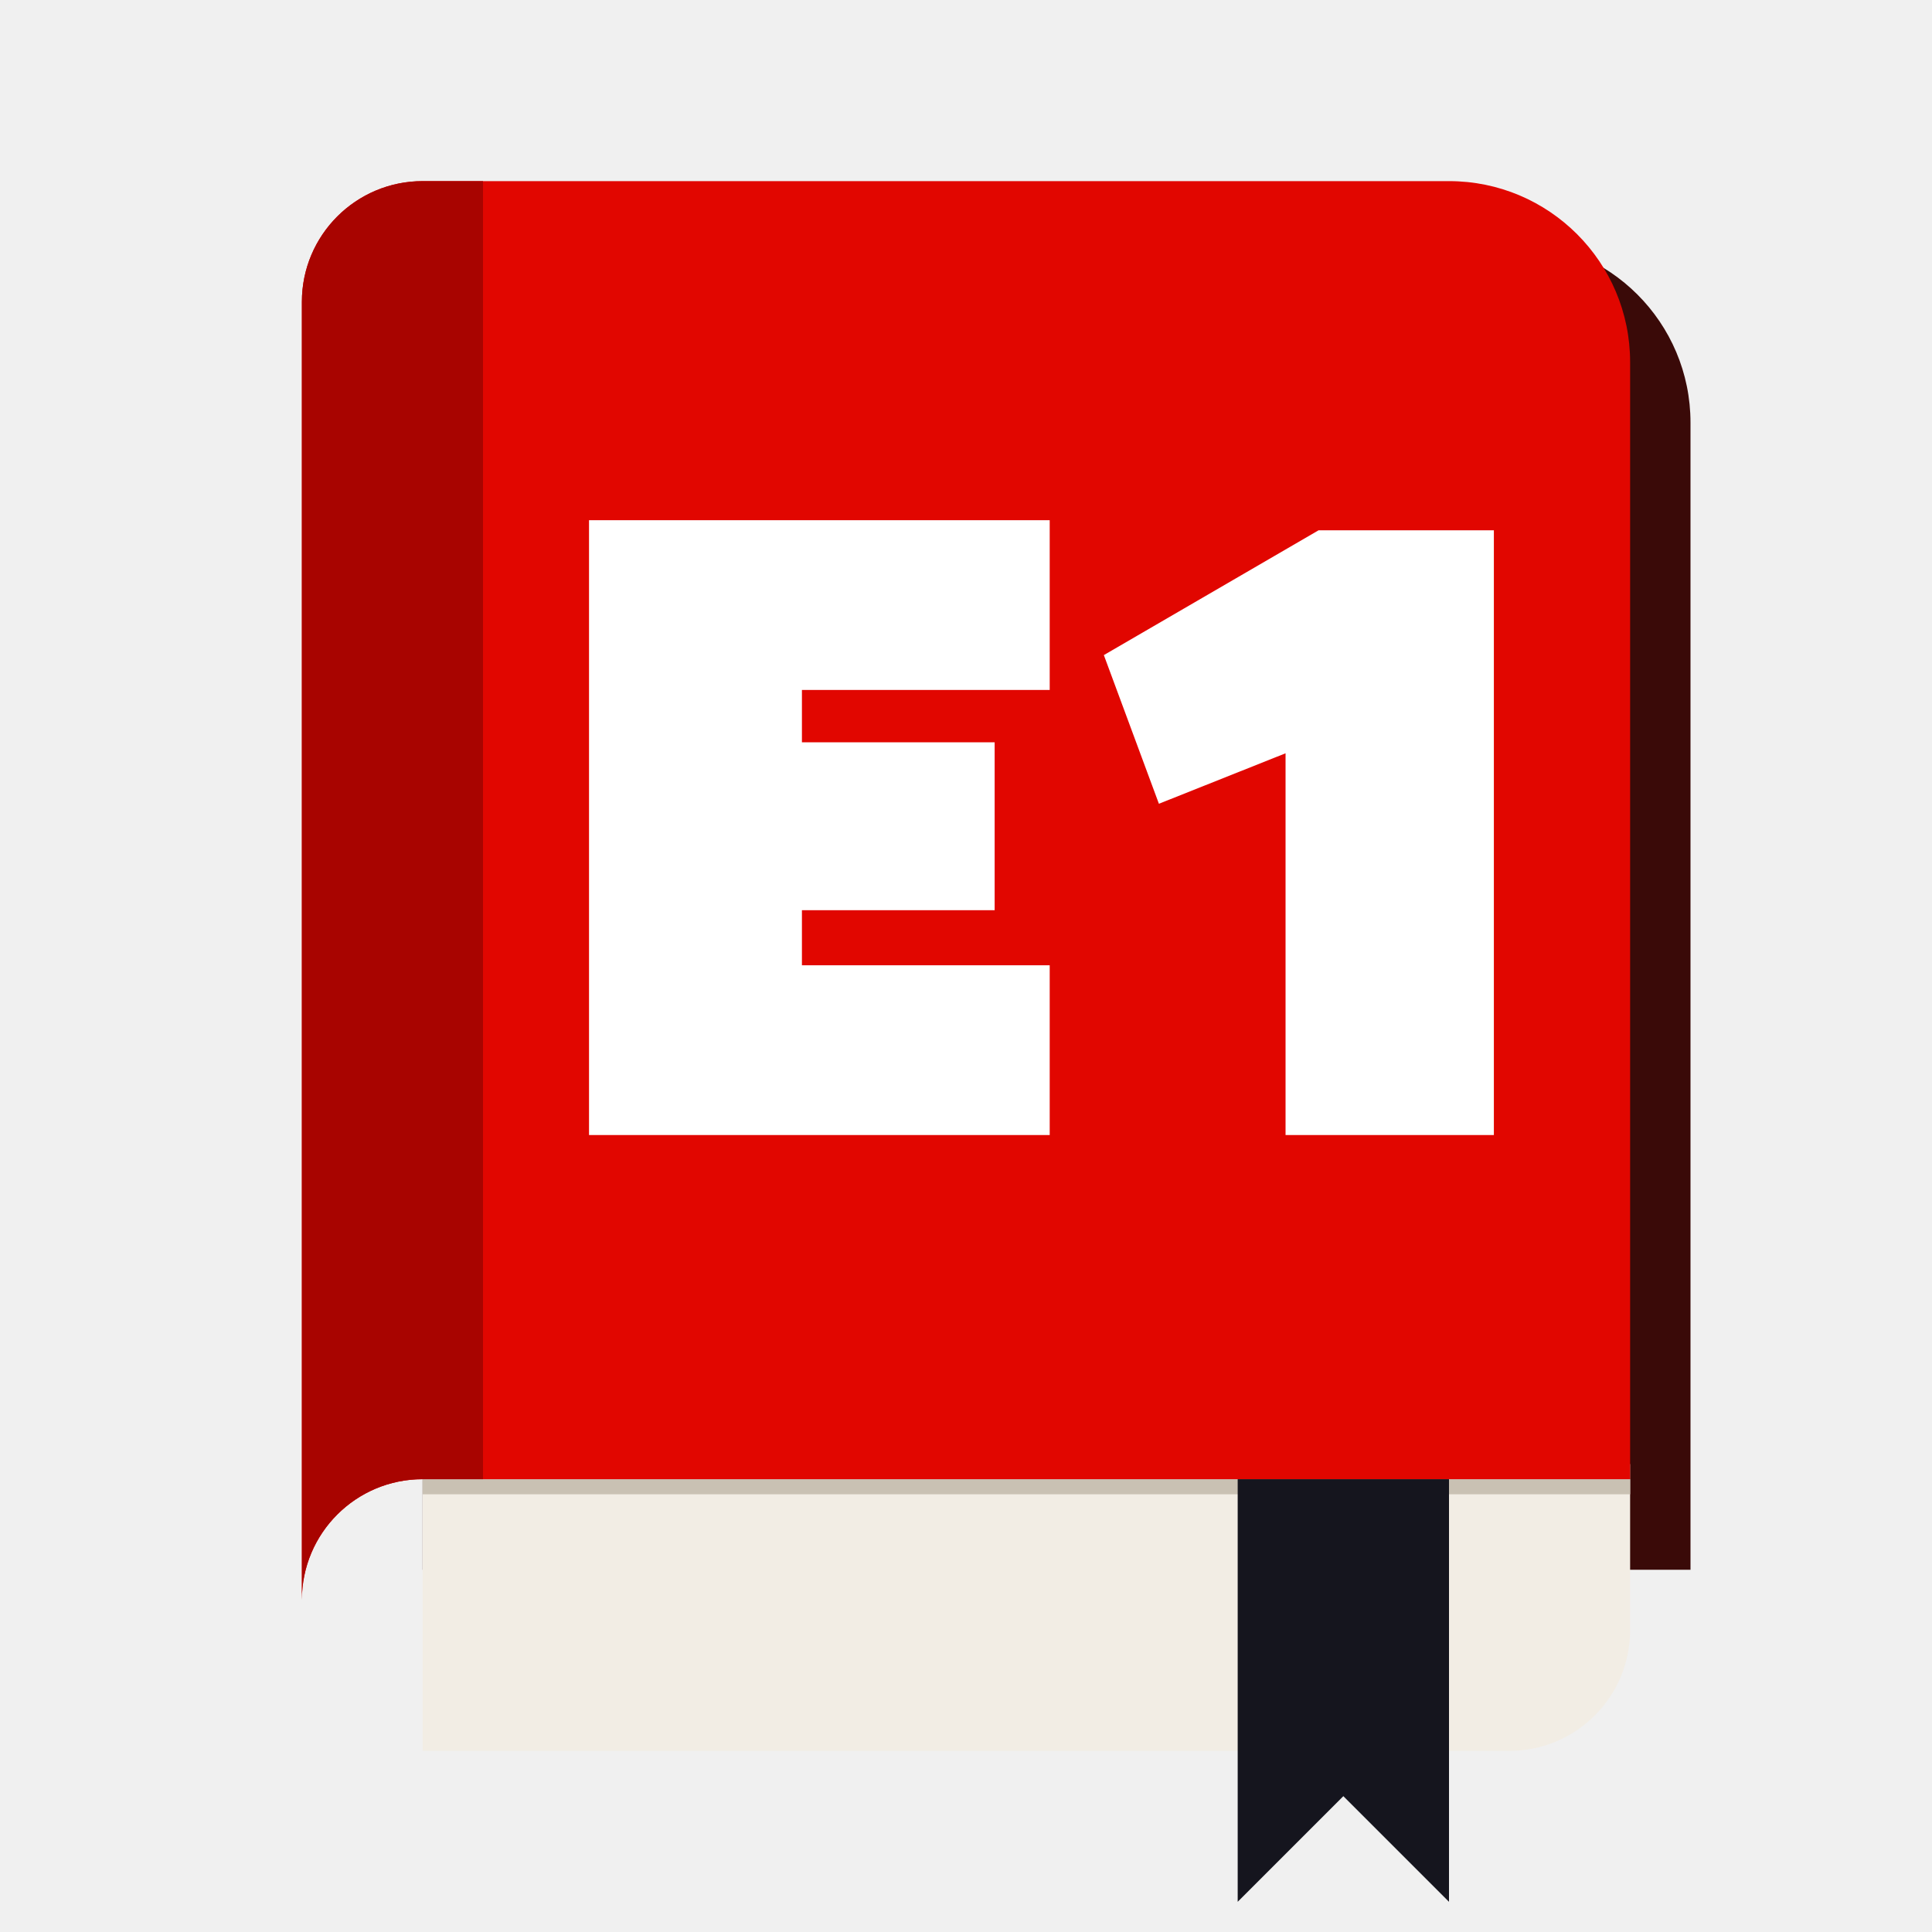
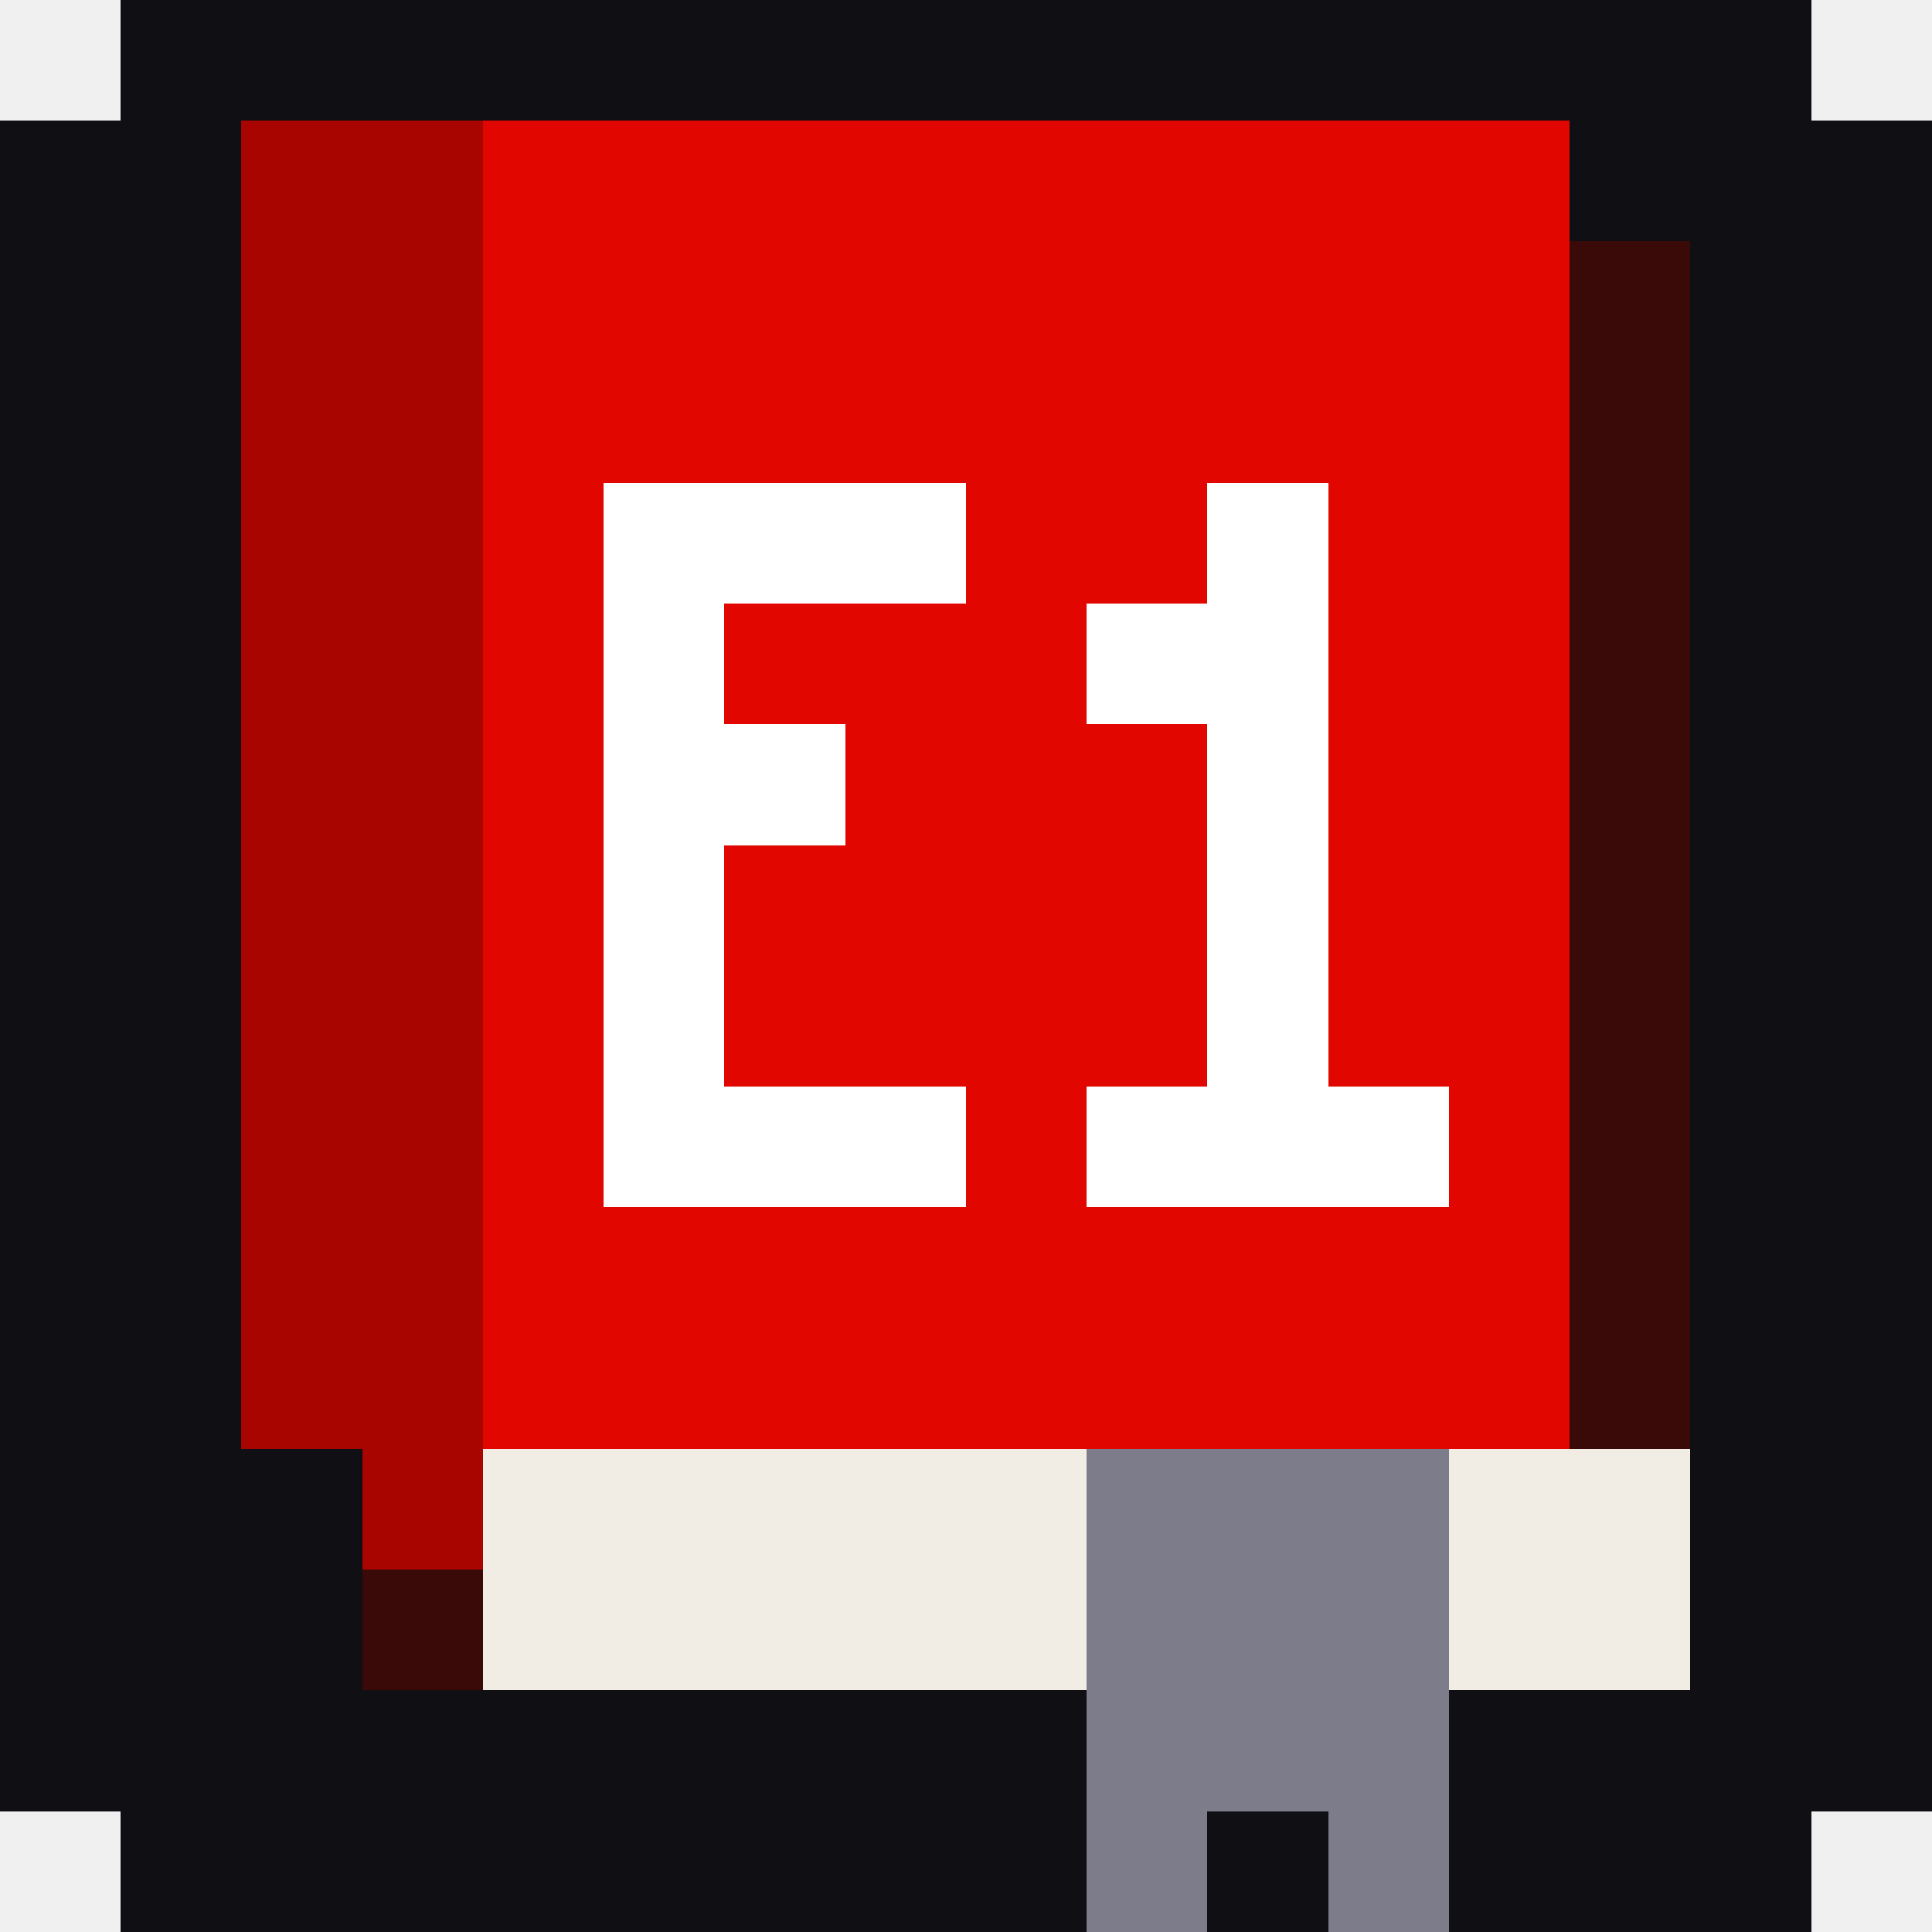
- <svg xmlns="http://www.w3.org/2000/svg" viewBox="0 0 64 64">
-   <path d="M14 8h36a6 6 0 0 1 6 6v38H14z" fill="#3A0A08" />
-   <path d="M14 49h40v5a4 4 0 0 1-4 4H14z" fill="#F2EDE4" />
-   <path d="M14 49h40" stroke="#C9C1B3" stroke-width="1" />
-   <path d="M10 10a4 4 0 0 1 4-4h34a6 6 0 0 1 6 6v37H14a4 4 0 0 0-4 4z" fill="#E10600" />
-   <path d="M10 10a4 4 0 0 1 4-4h2v43h-2a4 4 0 0 0-4 4z" fill="#A80400" />
-   <path d="M41 49h7v14l-3.5-3.5L41 63z" fill="#15151E" />
-   <g transform="translate(18.6 37.6) scale(0.0304 0.0304)" fill="#FFFFFF">
-     <path d="M30 0V-670H532V-485H262V-428H472V-245H262V-185H532V0ZM1016 -659V0H789V-416L651 -361L591 -523L825 -659Z" />
-   </g>
+ <svg xmlns="http://www.w3.org/2000/svg" viewBox="0 0 16 16" shape-rendering="crispEdges">
+   <path d="M1 0h14v1h1v14h-1v1H1v-1H0V1h1z" fill="#0F0F14" />
+   <rect x="2" y="1" width="1" height="1" fill="#A80400" />
+   <rect x="3" y="1" width="1" height="1" fill="#A80400" />
+   <rect x="4" y="1" width="1" height="1" fill="#E10600" />
+   <rect x="5" y="1" width="1" height="1" fill="#E10600" />
+   <rect x="6" y="1" width="1" height="1" fill="#E10600" />
+   <rect x="7" y="1" width="1" height="1" fill="#E10600" />
+   <rect x="8" y="1" width="1" height="1" fill="#E10600" />
+   <rect x="9" y="1" width="1" height="1" fill="#E10600" />
+   <rect x="10" y="1" width="1" height="1" fill="#E10600" />
+   <rect x="11" y="1" width="1" height="1" fill="#E10600" />
+   <rect x="12" y="1" width="1" height="1" fill="#E10600" />
+   <rect x="2" y="2" width="1" height="1" fill="#A80400" />
+   <rect x="3" y="2" width="1" height="1" fill="#A80400" />
+   <rect x="4" y="2" width="1" height="1" fill="#E10600" />
+   <rect x="5" y="2" width="1" height="1" fill="#E10600" />
+   <rect x="6" y="2" width="1" height="1" fill="#E10600" />
+   <rect x="7" y="2" width="1" height="1" fill="#E10600" />
+   <rect x="8" y="2" width="1" height="1" fill="#E10600" />
+   <rect x="9" y="2" width="1" height="1" fill="#E10600" />
+   <rect x="10" y="2" width="1" height="1" fill="#E10600" />
+   <rect x="11" y="2" width="1" height="1" fill="#E10600" />
+   <rect x="12" y="2" width="1" height="1" fill="#E10600" />
+   <rect x="13" y="2" width="1" height="1" fill="#3A0A08" />
+   <rect x="2" y="3" width="1" height="1" fill="#A80400" />
+   <rect x="3" y="3" width="1" height="1" fill="#A80400" />
+   <rect x="4" y="3" width="1" height="1" fill="#E10600" />
+   <rect x="5" y="3" width="1" height="1" fill="#E10600" />
+   <rect x="6" y="3" width="1" height="1" fill="#E10600" />
+   <rect x="7" y="3" width="1" height="1" fill="#E10600" />
+   <rect x="8" y="3" width="1" height="1" fill="#E10600" />
+   <rect x="9" y="3" width="1" height="1" fill="#E10600" />
+   <rect x="10" y="3" width="1" height="1" fill="#E10600" />
+   <rect x="11" y="3" width="1" height="1" fill="#E10600" />
+   <rect x="12" y="3" width="1" height="1" fill="#E10600" />
+   <rect x="13" y="3" width="1" height="1" fill="#3A0A08" />
+   <rect x="2" y="4" width="1" height="1" fill="#A80400" />
+   <rect x="3" y="4" width="1" height="1" fill="#A80400" />
+   <rect x="4" y="4" width="1" height="1" fill="#E10600" />
+   <rect x="5" y="4" width="1" height="1" fill="#FFFFFF" />
+   <rect x="6" y="4" width="1" height="1" fill="#FFFFFF" />
+   <rect x="7" y="4" width="1" height="1" fill="#FFFFFF" />
+   <rect x="8" y="4" width="1" height="1" fill="#E10600" />
+   <rect x="9" y="4" width="1" height="1" fill="#E10600" />
+   <rect x="10" y="4" width="1" height="1" fill="#FFFFFF" />
+   <rect x="11" y="4" width="1" height="1" fill="#E10600" />
+   <rect x="12" y="4" width="1" height="1" fill="#E10600" />
+   <rect x="13" y="4" width="1" height="1" fill="#3A0A08" />
+   <rect x="2" y="5" width="1" height="1" fill="#A80400" />
+   <rect x="3" y="5" width="1" height="1" fill="#A80400" />
+   <rect x="4" y="5" width="1" height="1" fill="#E10600" />
+   <rect x="5" y="5" width="1" height="1" fill="#FFFFFF" />
+   <rect x="6" y="5" width="1" height="1" fill="#E10600" />
+   <rect x="7" y="5" width="1" height="1" fill="#E10600" />
+   <rect x="8" y="5" width="1" height="1" fill="#E10600" />
+   <rect x="9" y="5" width="1" height="1" fill="#FFFFFF" />
+   <rect x="10" y="5" width="1" height="1" fill="#FFFFFF" />
+   <rect x="11" y="5" width="1" height="1" fill="#E10600" />
+   <rect x="12" y="5" width="1" height="1" fill="#E10600" />
+   <rect x="13" y="5" width="1" height="1" fill="#3A0A08" />
+   <rect x="2" y="6" width="1" height="1" fill="#A80400" />
+   <rect x="3" y="6" width="1" height="1" fill="#A80400" />
+   <rect x="4" y="6" width="1" height="1" fill="#E10600" />
+   <rect x="5" y="6" width="1" height="1" fill="#FFFFFF" />
+   <rect x="6" y="6" width="1" height="1" fill="#FFFFFF" />
+   <rect x="7" y="6" width="1" height="1" fill="#E10600" />
+   <rect x="8" y="6" width="1" height="1" fill="#E10600" />
+   <rect x="9" y="6" width="1" height="1" fill="#E10600" />
+   <rect x="10" y="6" width="1" height="1" fill="#FFFFFF" />
+   <rect x="11" y="6" width="1" height="1" fill="#E10600" />
+   <rect x="12" y="6" width="1" height="1" fill="#E10600" />
+   <rect x="13" y="6" width="1" height="1" fill="#3A0A08" />
+   <rect x="2" y="7" width="1" height="1" fill="#A80400" />
+   <rect x="3" y="7" width="1" height="1" fill="#A80400" />
+   <rect x="4" y="7" width="1" height="1" fill="#E10600" />
+   <rect x="5" y="7" width="1" height="1" fill="#FFFFFF" />
+   <rect x="6" y="7" width="1" height="1" fill="#E10600" />
+   <rect x="7" y="7" width="1" height="1" fill="#E10600" />
+   <rect x="8" y="7" width="1" height="1" fill="#E10600" />
+   <rect x="9" y="7" width="1" height="1" fill="#E10600" />
+   <rect x="10" y="7" width="1" height="1" fill="#FFFFFF" />
+   <rect x="11" y="7" width="1" height="1" fill="#E10600" />
+   <rect x="12" y="7" width="1" height="1" fill="#E10600" />
+   <rect x="13" y="7" width="1" height="1" fill="#3A0A08" />
+   <rect x="2" y="8" width="1" height="1" fill="#A80400" />
+   <rect x="3" y="8" width="1" height="1" fill="#A80400" />
+   <rect x="4" y="8" width="1" height="1" fill="#E10600" />
+   <rect x="5" y="8" width="1" height="1" fill="#FFFFFF" />
+   <rect x="6" y="8" width="1" height="1" fill="#E10600" />
+   <rect x="7" y="8" width="1" height="1" fill="#E10600" />
+   <rect x="8" y="8" width="1" height="1" fill="#E10600" />
+   <rect x="9" y="8" width="1" height="1" fill="#E10600" />
+   <rect x="10" y="8" width="1" height="1" fill="#FFFFFF" />
+   <rect x="11" y="8" width="1" height="1" fill="#E10600" />
+   <rect x="12" y="8" width="1" height="1" fill="#E10600" />
+   <rect x="13" y="8" width="1" height="1" fill="#3A0A08" />
+   <rect x="2" y="9" width="1" height="1" fill="#A80400" />
+   <rect x="3" y="9" width="1" height="1" fill="#A80400" />
+   <rect x="4" y="9" width="1" height="1" fill="#E10600" />
+   <rect x="5" y="9" width="1" height="1" fill="#FFFFFF" />
+   <rect x="6" y="9" width="1" height="1" fill="#FFFFFF" />
+   <rect x="7" y="9" width="1" height="1" fill="#FFFFFF" />
+   <rect x="8" y="9" width="1" height="1" fill="#E10600" />
+   <rect x="9" y="9" width="1" height="1" fill="#FFFFFF" />
+   <rect x="10" y="9" width="1" height="1" fill="#FFFFFF" />
+   <rect x="11" y="9" width="1" height="1" fill="#FFFFFF" />
+   <rect x="12" y="9" width="1" height="1" fill="#E10600" />
+   <rect x="13" y="9" width="1" height="1" fill="#3A0A08" />
+   <rect x="2" y="10" width="1" height="1" fill="#A80400" />
+   <rect x="3" y="10" width="1" height="1" fill="#A80400" />
+   <rect x="4" y="10" width="1" height="1" fill="#E10600" />
+   <rect x="5" y="10" width="1" height="1" fill="#E10600" />
+   <rect x="6" y="10" width="1" height="1" fill="#E10600" />
+   <rect x="7" y="10" width="1" height="1" fill="#E10600" />
+   <rect x="8" y="10" width="1" height="1" fill="#E10600" />
+   <rect x="9" y="10" width="1" height="1" fill="#E10600" />
+   <rect x="10" y="10" width="1" height="1" fill="#E10600" />
+   <rect x="11" y="10" width="1" height="1" fill="#E10600" />
+   <rect x="12" y="10" width="1" height="1" fill="#E10600" />
+   <rect x="13" y="10" width="1" height="1" fill="#3A0A08" />
+   <rect x="2" y="11" width="1" height="1" fill="#A80400" />
+   <rect x="3" y="11" width="1" height="1" fill="#A80400" />
+   <rect x="4" y="11" width="1" height="1" fill="#E10600" />
+   <rect x="5" y="11" width="1" height="1" fill="#E10600" />
+   <rect x="6" y="11" width="1" height="1" fill="#E10600" />
+   <rect x="7" y="11" width="1" height="1" fill="#E10600" />
+   <rect x="8" y="11" width="1" height="1" fill="#E10600" />
+   <rect x="9" y="11" width="1" height="1" fill="#E10600" />
+   <rect x="10" y="11" width="1" height="1" fill="#E10600" />
+   <rect x="11" y="11" width="1" height="1" fill="#E10600" />
+   <rect x="12" y="11" width="1" height="1" fill="#E10600" />
+   <rect x="13" y="11" width="1" height="1" fill="#3A0A08" />
+   <rect x="3" y="12" width="1" height="1" fill="#A80400" />
+   <rect x="4" y="12" width="1" height="1" fill="#F2EDE4" />
+   <rect x="5" y="12" width="1" height="1" fill="#F2EDE4" />
+   <rect x="6" y="12" width="1" height="1" fill="#F2EDE4" />
+   <rect x="7" y="12" width="1" height="1" fill="#F2EDE4" />
+   <rect x="8" y="12" width="1" height="1" fill="#F2EDE4" />
+   <rect x="9" y="12" width="1" height="1" fill="#7C7C8A" />
+   <rect x="10" y="12" width="1" height="1" fill="#7C7C8A" />
+   <rect x="11" y="12" width="1" height="1" fill="#7C7C8A" />
+   <rect x="12" y="12" width="1" height="1" fill="#F2EDE4" />
+   <rect x="13" y="12" width="1" height="1" fill="#F2EDE4" />
+   <rect x="3" y="13" width="1" height="1" fill="#3A0A08" />
+   <rect x="4" y="13" width="1" height="1" fill="#F2EDE4" />
+   <rect x="5" y="13" width="1" height="1" fill="#F2EDE4" />
+   <rect x="6" y="13" width="1" height="1" fill="#F2EDE4" />
+   <rect x="7" y="13" width="1" height="1" fill="#F2EDE4" />
+   <rect x="8" y="13" width="1" height="1" fill="#F2EDE4" />
+   <rect x="9" y="13" width="1" height="1" fill="#7C7C8A" />
+   <rect x="10" y="13" width="1" height="1" fill="#7C7C8A" />
+   <rect x="11" y="13" width="1" height="1" fill="#7C7C8A" />
+   <rect x="12" y="13" width="1" height="1" fill="#F2EDE4" />
+   <rect x="13" y="13" width="1" height="1" fill="#F2EDE4" />
+   <rect x="9" y="14" width="1" height="1" fill="#7C7C8A" />
+   <rect x="10" y="14" width="1" height="1" fill="#7C7C8A" />
+   <rect x="11" y="14" width="1" height="1" fill="#7C7C8A" />
+   <rect x="9" y="15" width="1" height="1" fill="#7C7C8A" />
+   <rect x="11" y="15" width="1" height="1" fill="#7C7C8A" />
</svg>
